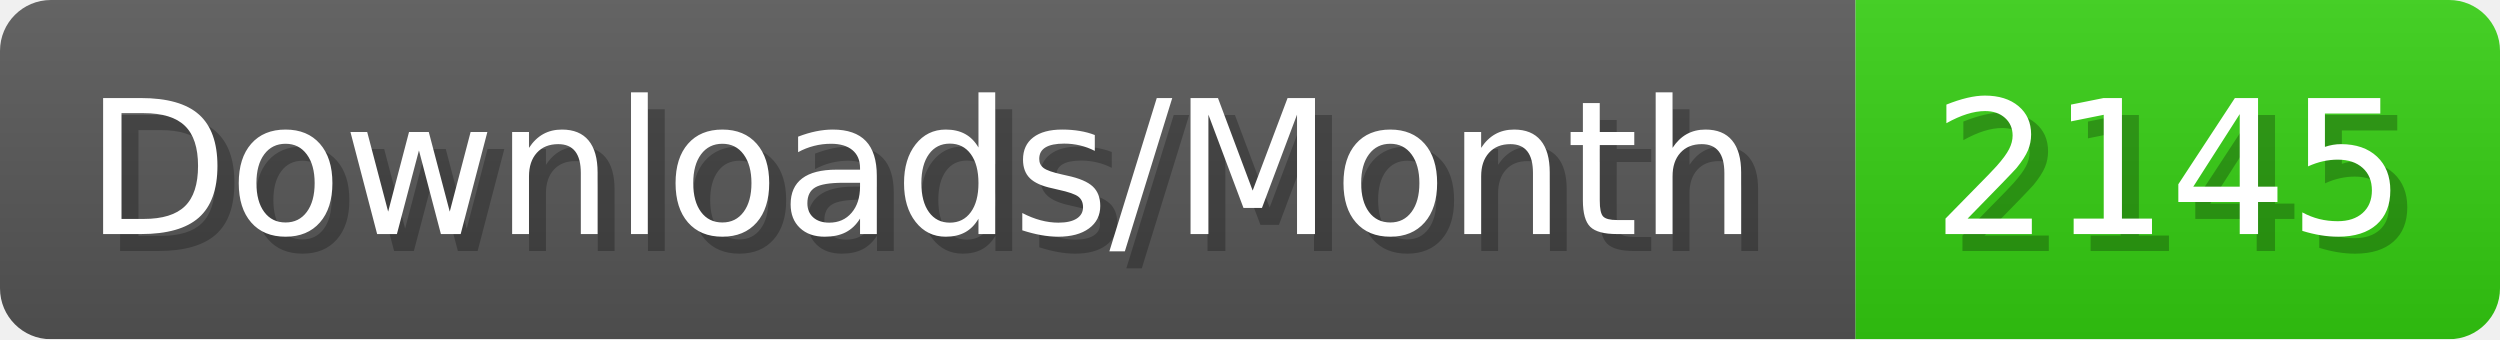
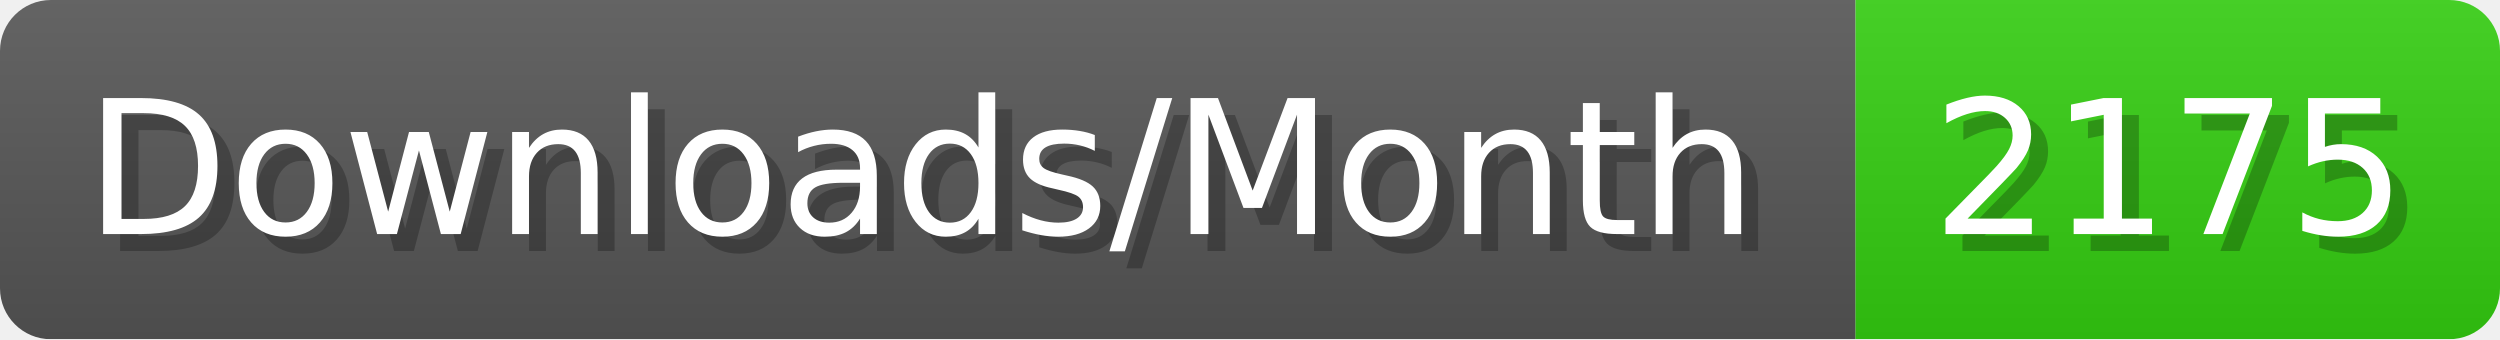
- <svg xmlns="http://www.w3.org/2000/svg" width="147.4" height="20" viewBox="0 0 1474 200" role="img" aria-label="Downloads/Month: 2145">
+ <svg xmlns="http://www.w3.org/2000/svg" width="147.4" height="20" viewBox="0 0 1474 200" role="img" aria-label="Downloads/Month: 2175">
  <linearGradient id="YlXUI" x2="0" y2="100%">
    <stop offset="0" stop-opacity=".1" stop-color="#EEE" />
    <stop offset="1" stop-opacity=".1" />
  </linearGradient>
  <mask id="JHhop">
    <rect width="1474" height="200" rx="30" fill="#FFF" />
  </mask>
  <g mask="url(#JHhop)">
    <rect width="1094" height="200" fill="#555" />
    <rect width="380" height="200" fill="#3C1" x="1094" />
    <rect width="1474" height="200" fill="url(#YlXUI)" />
  </g>
  <g aria-hidden="true" fill="#fff" text-anchor="start" font-family="Verdana,DejaVu Sans,sans-serif" font-size="110">
    <text x="60" y="148" textLength="994" fill="#000" opacity="0.25">Downloads/Month</text>
    <text x="50" y="138" textLength="994">Downloads/Month</text>
-     <text x="1149" y="148" textLength="280" fill="#000" opacity="0.25">2145</text>
-     <text x="1139" y="138" textLength="280">2145</text>
+     <text x="1149" y="148" textLength="280" fill="#000" opacity="0.25">2175</text>
+     <text x="1139" y="138" textLength="280">2175</text>
  </g>
</svg>
